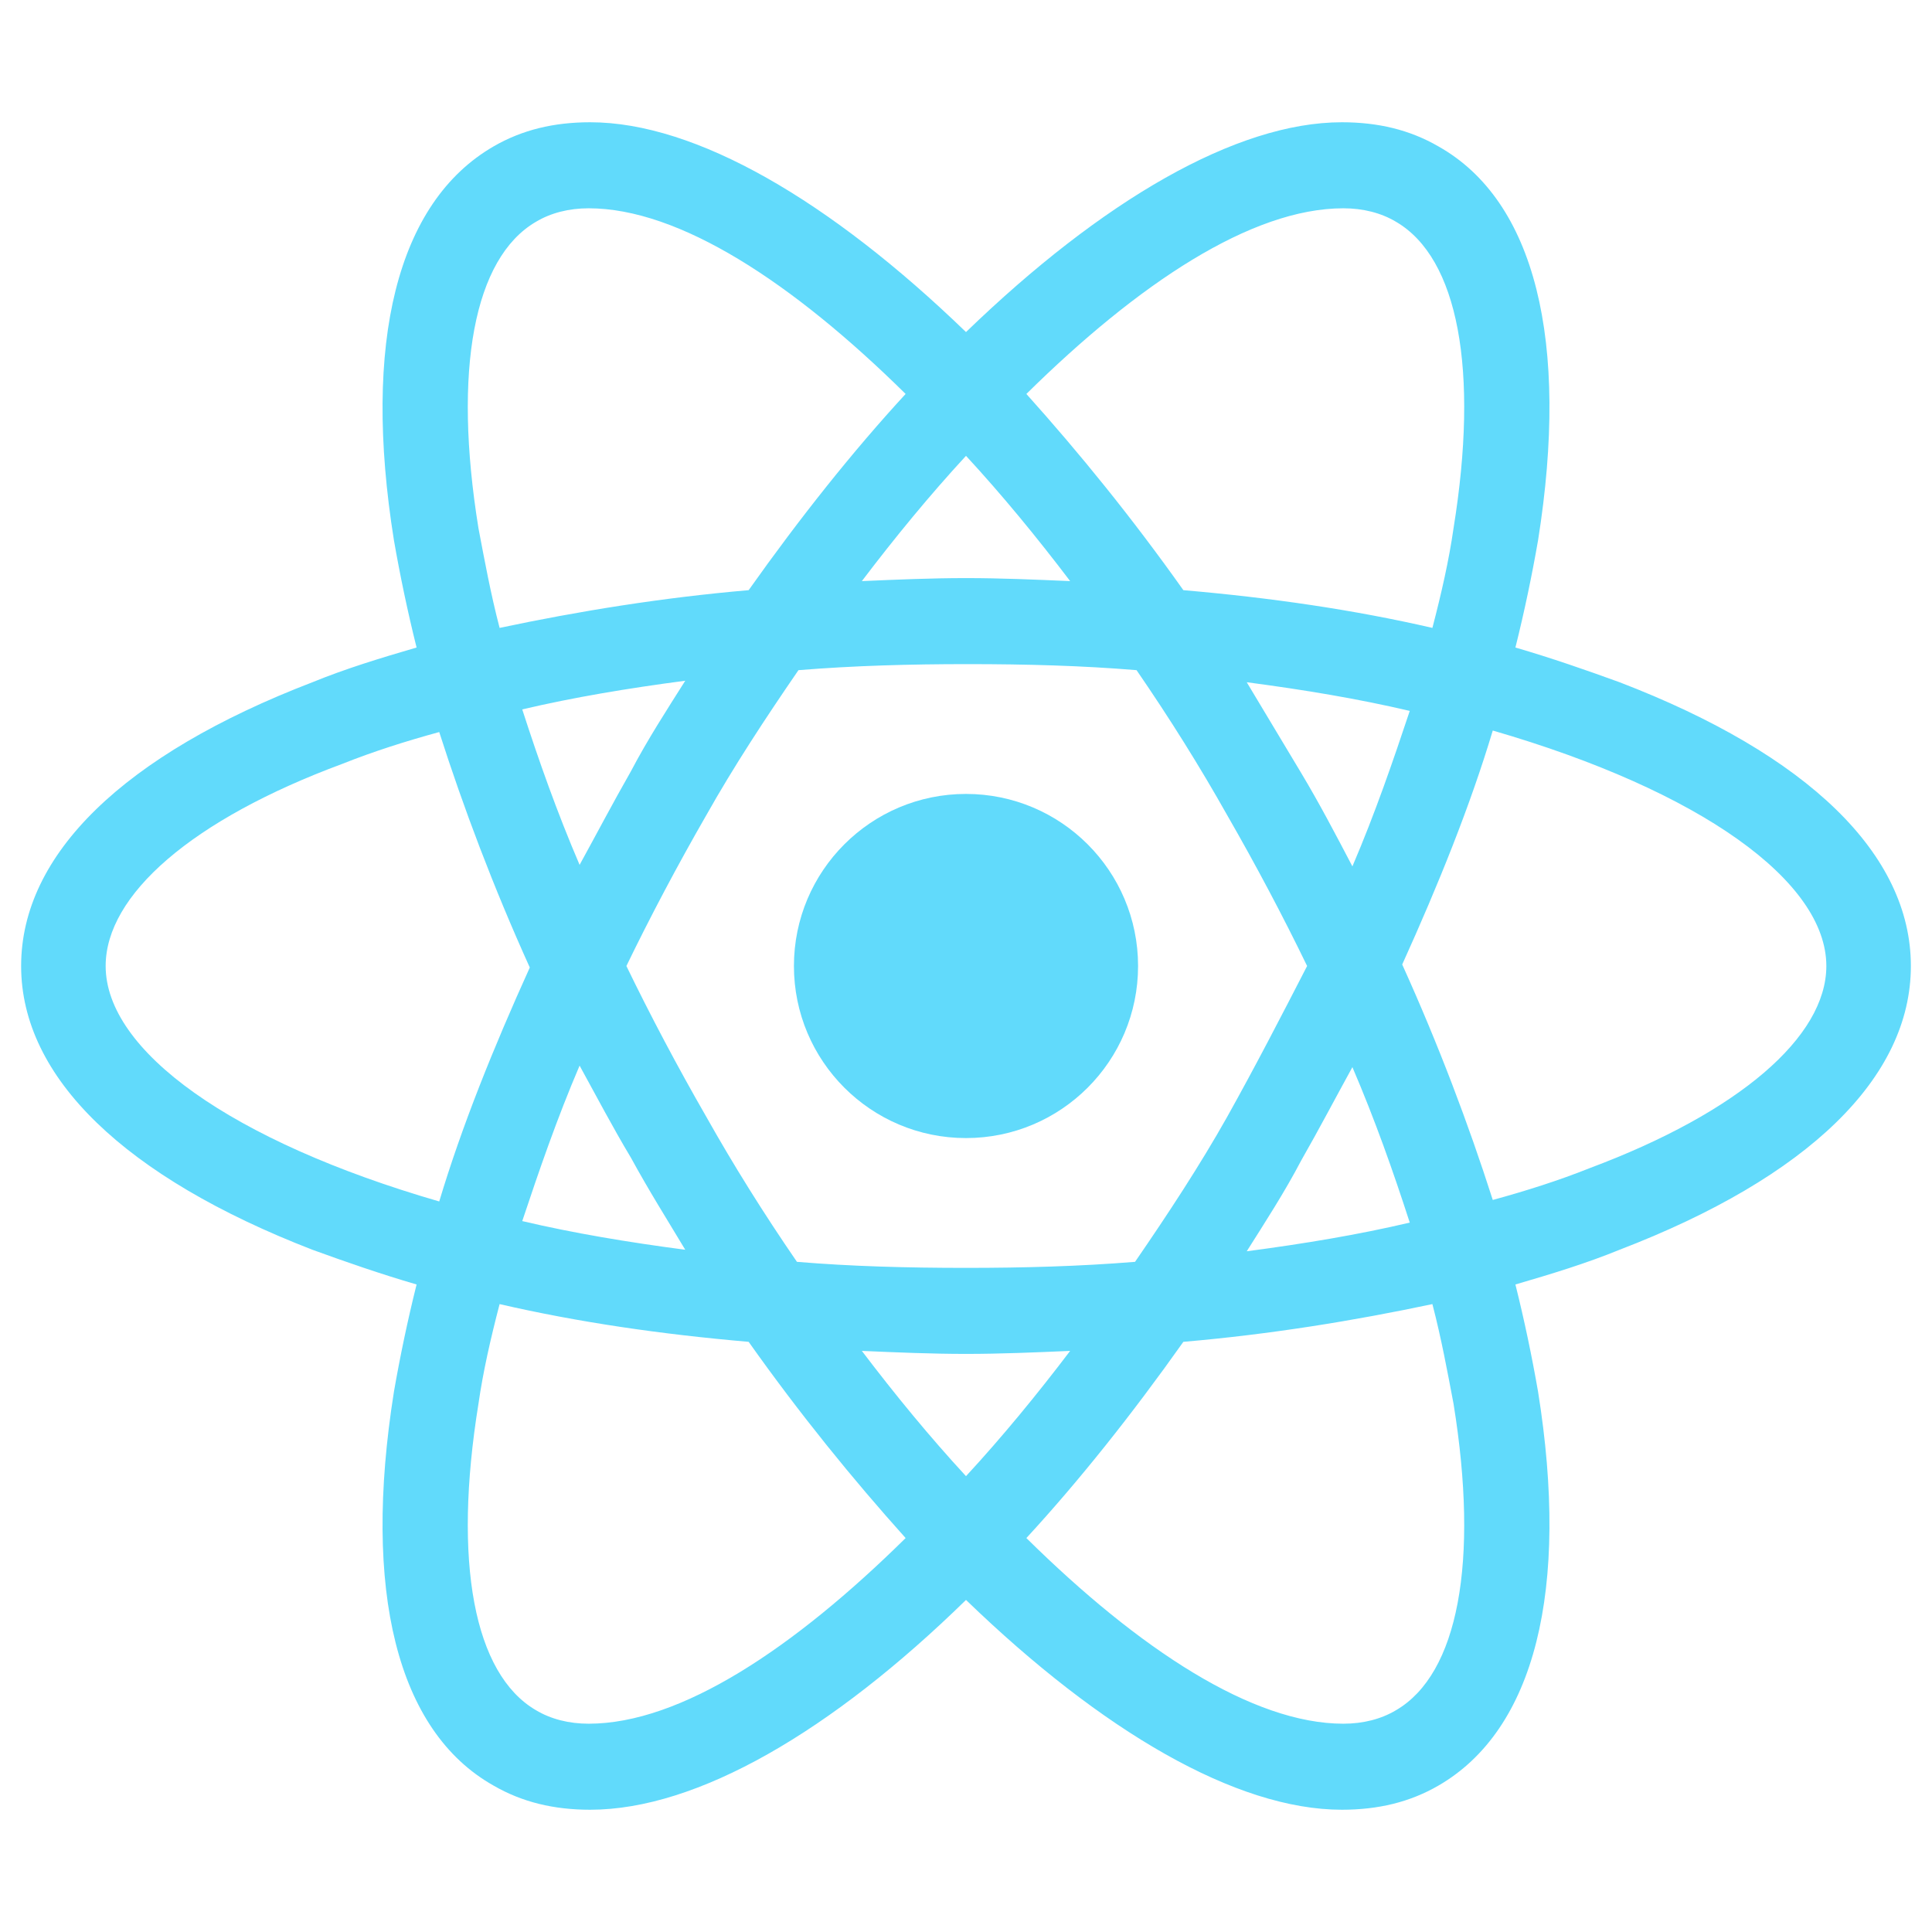
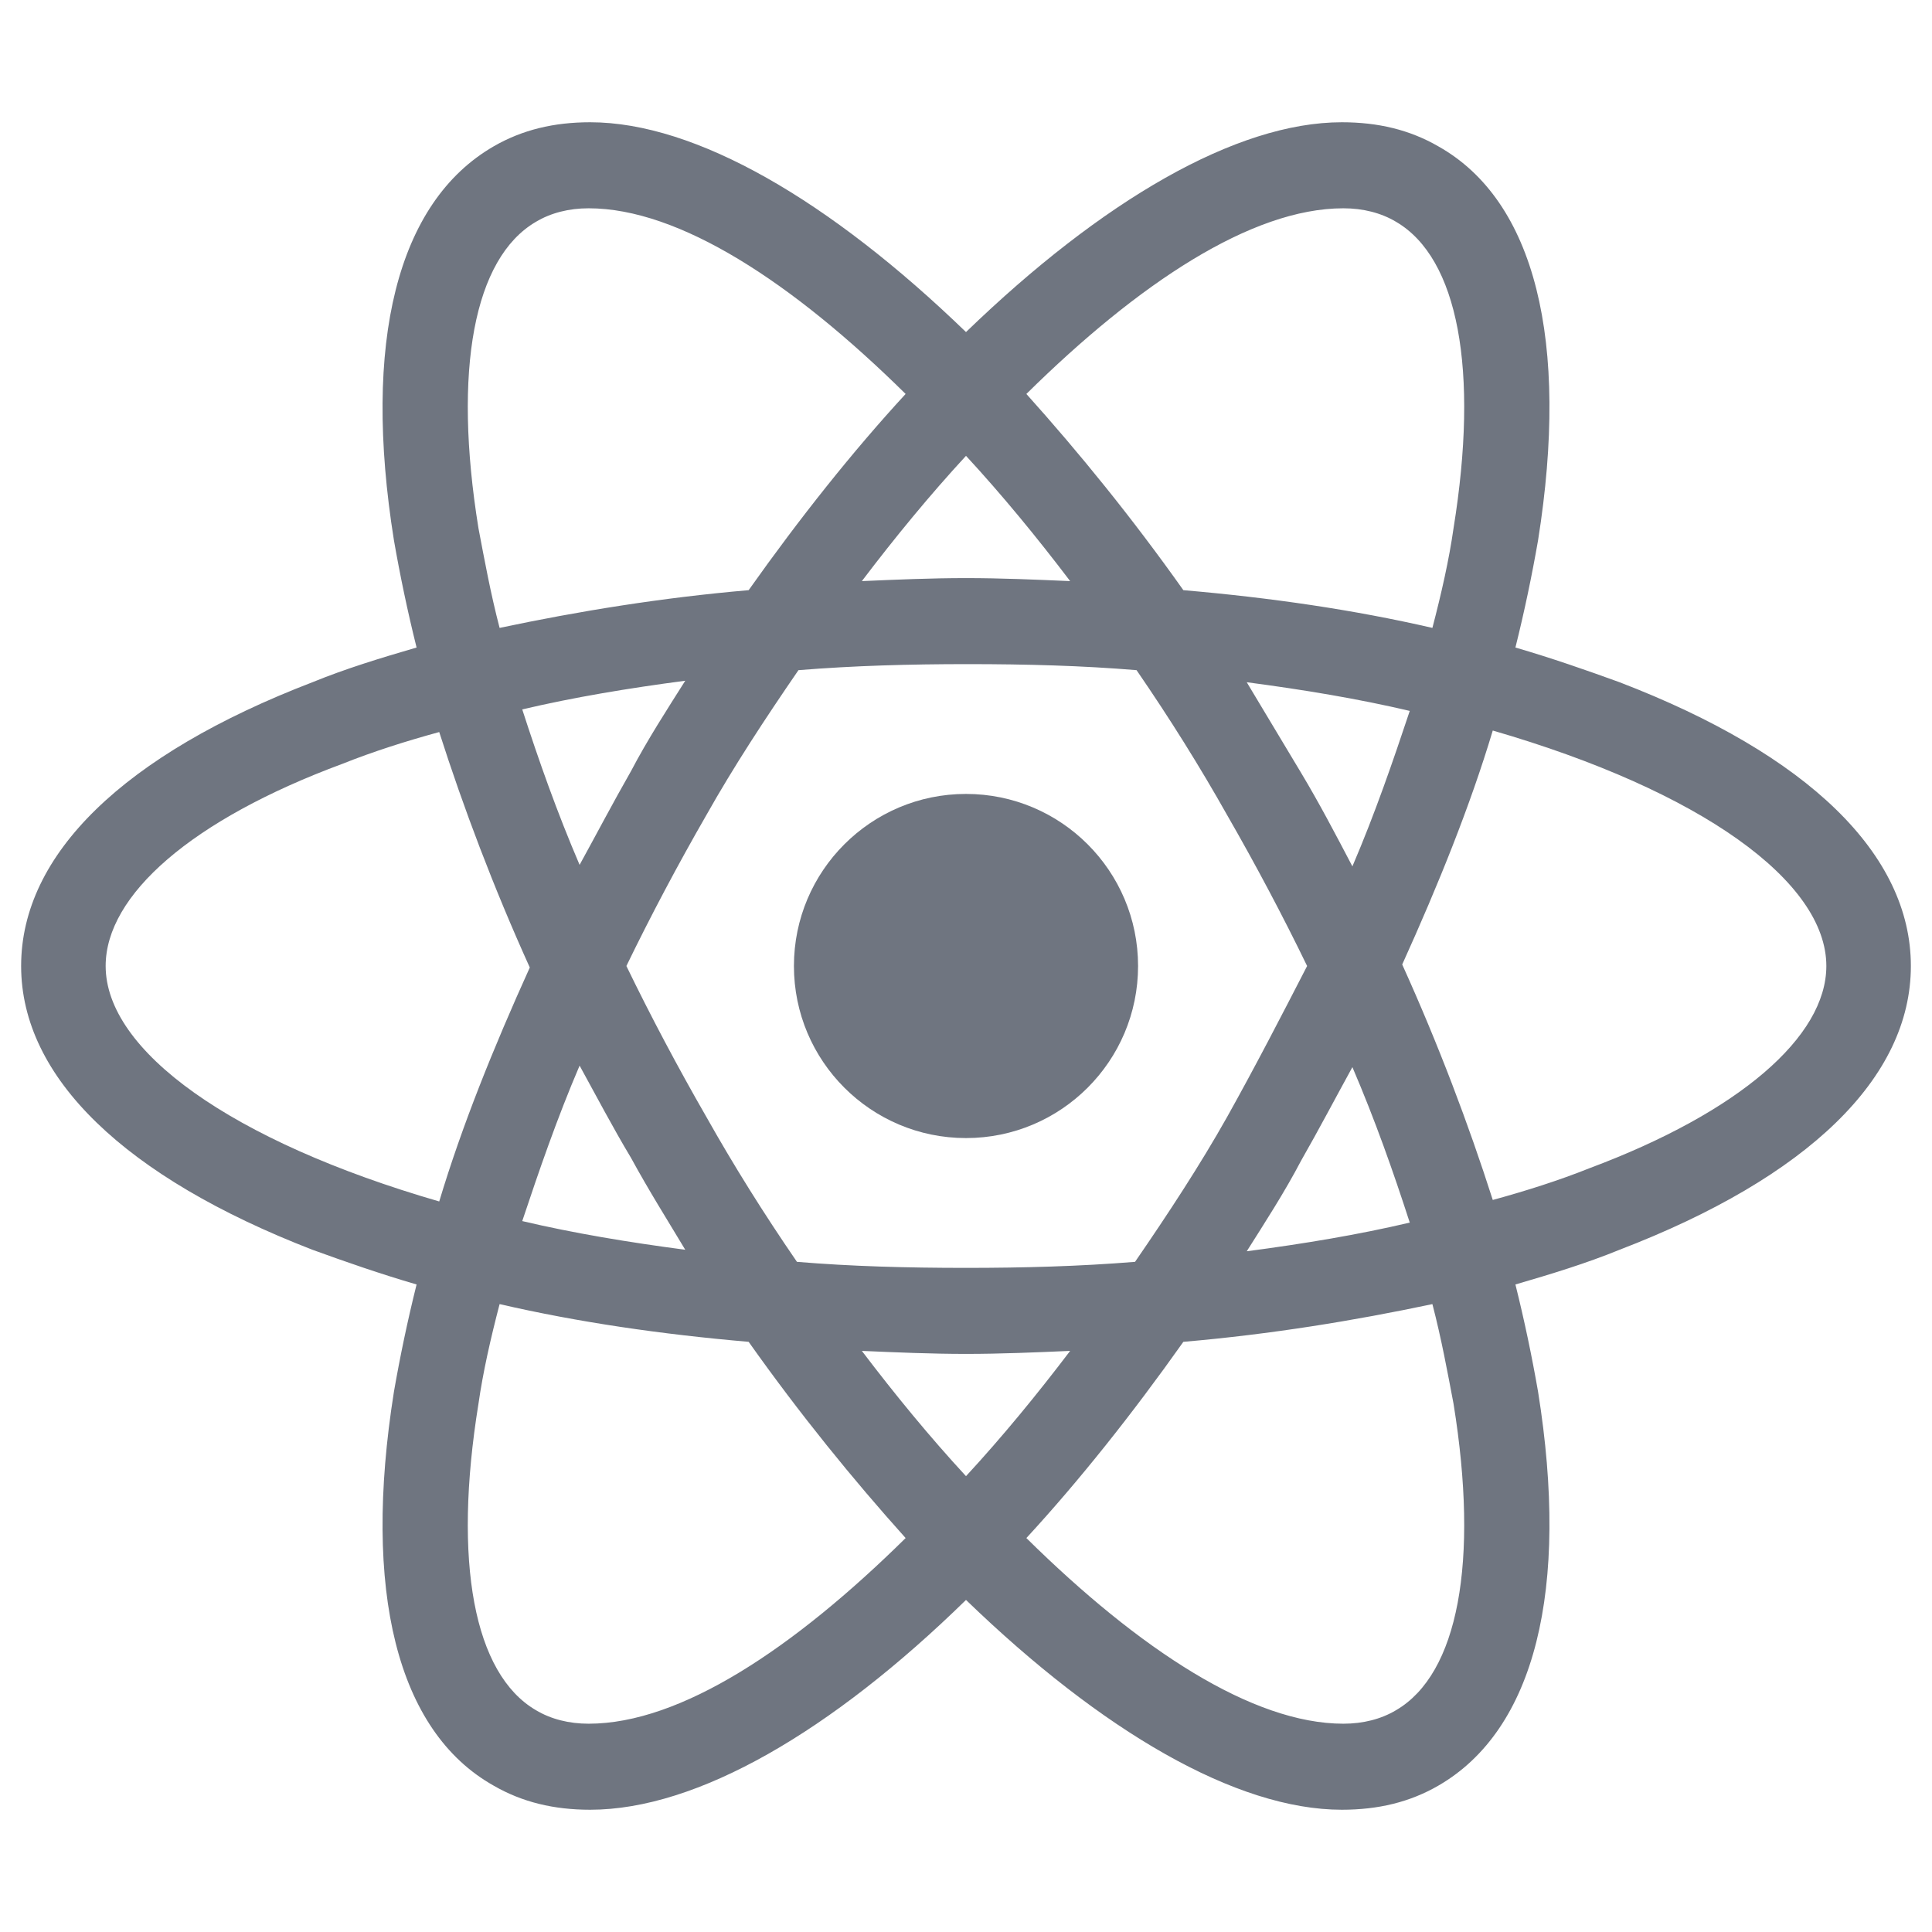
<svg xmlns="http://www.w3.org/2000/svg" viewBox="0 0 128 128">
-   <g fill="#61DAFB">
+   <g fill="#6f7580">
    <circle cx="64" cy="64" r="11.4" />
    <path d="M107.3 45.2c-2.2-.8-4.5-1.6-6.9-2.3.6-2.4 1.1-4.8 1.5-7.1 2.1-13.2-.2-22.5-6.6-26.1-1.9-1.1-4-1.6-6.4-1.6-7 0-15.9 5.2-24.9 13.9-9-8.7-17.9-13.9-24.9-13.9-2.4 0-4.5.5-6.4 1.6-6.4 3.7-8.7 13-6.6 26.1.4 2.3.9 4.7 1.5 7.1-2.4.7-4.7 1.4-6.9 2.3C8.2 50 1.4 56.6 1.4 64s6.9 14 19.3 18.8c2.2.8 4.5 1.6 6.9 2.3-.6 2.4-1.1 4.8-1.5 7.1-2.1 13.2.2 22.5 6.6 26.1 1.9 1.1 4 1.6 6.4 1.6 7.1 0 16-5.2 24.9-13.9 9 8.7 17.9 13.9 24.9 13.9 2.4 0 4.5-.5 6.4-1.6 6.4-3.7 8.7-13 6.6-26.1-.4-2.3-.9-4.7-1.5-7.1 2.4-.7 4.7-1.4 6.9-2.3 12.5-4.8 19.3-11.4 19.3-18.8s-6.8-14-19.3-18.8zM92.5 14.7c4.1 2.4 5.5 9.8 3.8 20.3-.3 2.1-.8 4.3-1.4 6.6-5.2-1.2-10.7-2-16.5-2.5-3.4-4.8-6.9-9.1-10.4-13 7.4-7.3 14.9-12.3 21-12.3 1.3 0 2.5.3 3.5.9zM81.3 74c-1.8 3.2-3.9 6.4-6.1 9.6-3.7.3-7.4.4-11.2.4-3.9 0-7.6-.1-11.2-.4-2.2-3.2-4.2-6.4-6-9.6-1.9-3.3-3.7-6.7-5.3-10 1.6-3.3 3.4-6.7 5.3-10 1.8-3.2 3.9-6.4 6.1-9.6 3.7-.3 7.4-.4 11.2-.4 3.9 0 7.6.1 11.2.4 2.2 3.2 4.2 6.4 6 9.6 1.9 3.3 3.7 6.7 5.3 10-1.7 3.3-3.4 6.6-5.3 10zm8.3-3.3c1.5 3.5 2.7 6.9 3.8 10.3-3.4.8-7 1.4-10.8 1.9 1.2-1.9 2.5-3.9 3.6-6 1.2-2.1 2.3-4.2 3.4-6.2zM64 97.8c-2.4-2.6-4.7-5.4-6.9-8.3 2.3.1 4.6.2 6.9.2 2.3 0 4.6-.1 6.9-.2-2.2 2.9-4.5 5.7-6.9 8.3zm-18.6-15c-3.8-.5-7.4-1.1-10.8-1.9 1.1-3.3 2.3-6.8 3.8-10.3 1.1 2 2.2 4.1 3.4 6.1 1.2 2.2 2.4 4.1 3.6 6.1zm-7-25.5c-1.5-3.5-2.7-6.9-3.8-10.3 3.4-.8 7-1.4 10.8-1.9-1.2 1.9-2.5 3.9-3.6 6-1.2 2.1-2.3 4.2-3.4 6.2zM64 30.2c2.4 2.6 4.7 5.4 6.9 8.3-2.3-.1-4.6-.2-6.9-.2-2.3 0-4.6.1-6.9.2 2.2-2.9 4.5-5.7 6.9-8.3zm22.2 21l-3.6-6c3.8.5 7.4 1.1 10.8 1.9-1.1 3.3-2.3 6.8-3.8 10.3-1.1-2.1-2.2-4.2-3.4-6.2zM31.7 35c-1.7-10.5-.3-17.9 3.8-20.3 1-.6 2.2-.9 3.5-.9 6 0 13.5 4.9 21 12.3-3.5 3.8-7 8.2-10.4 13-5.8.5-11.3 1.4-16.5 2.5-.6-2.3-1-4.5-1.4-6.6zM7 64c0-4.7 5.7-9.7 15.7-13.4 2-.8 4.2-1.5 6.4-2.1 1.6 5 3.6 10.3 6 15.6-2.4 5.3-4.5 10.5-6 15.5C15.3 75.6 7 69.6 7 64zm28.5 49.3c-4.1-2.4-5.5-9.8-3.8-20.3.3-2.1.8-4.3 1.4-6.6 5.2 1.2 10.7 2 16.5 2.5 3.4 4.8 6.9 9.1 10.4 13-7.4 7.3-14.9 12.3-21 12.3-1.3 0-2.5-.3-3.5-.9zM96.3 93c1.7 10.5.3 17.9-3.8 20.3-1 .6-2.2.9-3.5.9-6 0-13.5-4.9-21-12.3 3.5-3.8 7-8.2 10.4-13 5.8-.5 11.3-1.4 16.5-2.5.6 2.3 1 4.5 1.4 6.6zm9-15.6c-2 .8-4.2 1.5-6.4 2.1-1.6-5-3.6-10.3-6-15.6 2.4-5.3 4.5-10.5 6-15.5 13.8 4 22.1 10 22.1 15.6 0 4.7-5.8 9.7-15.7 13.4z" />
  </g>
</svg>
